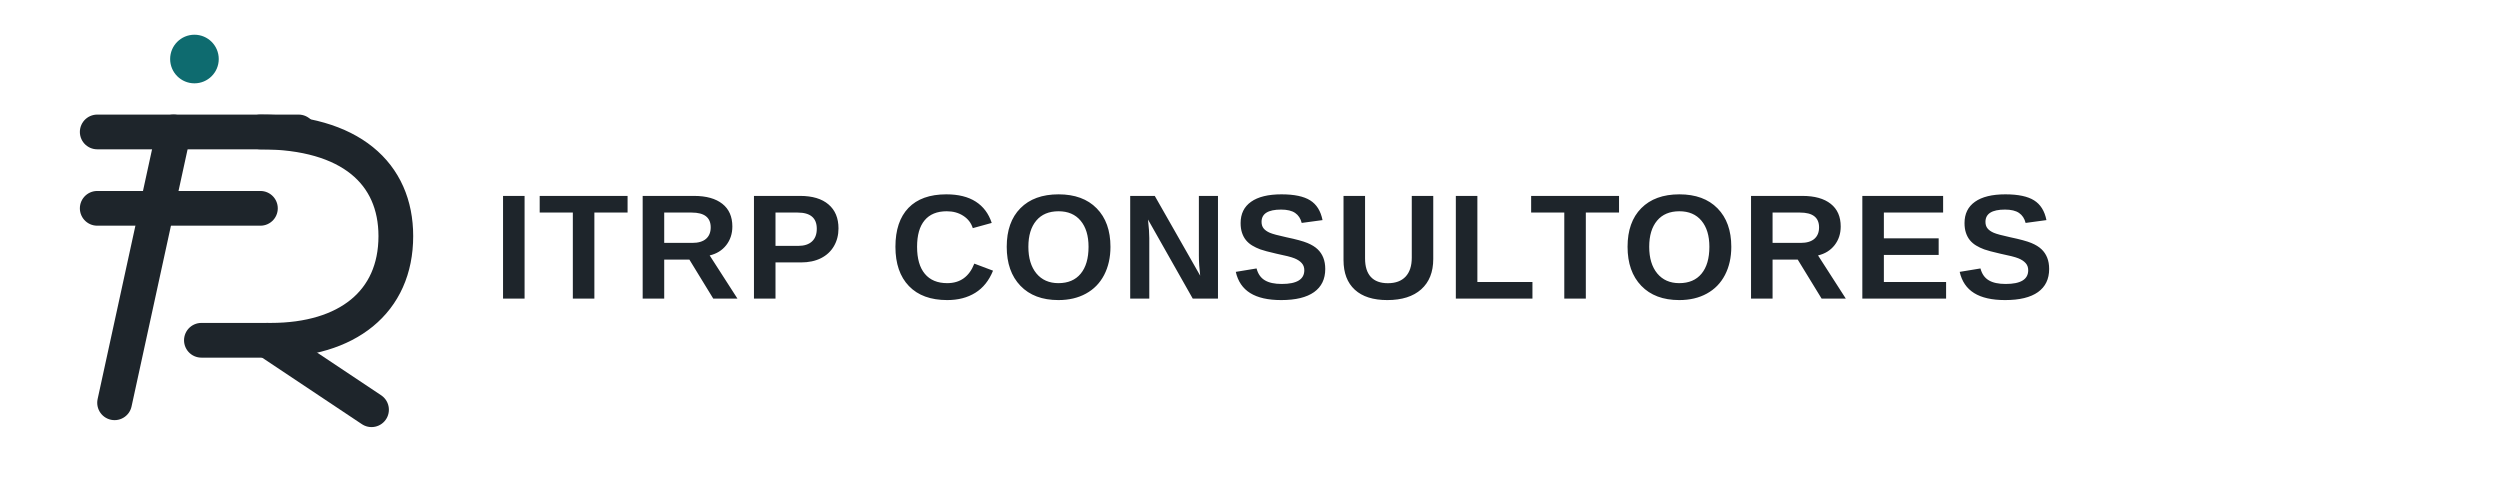
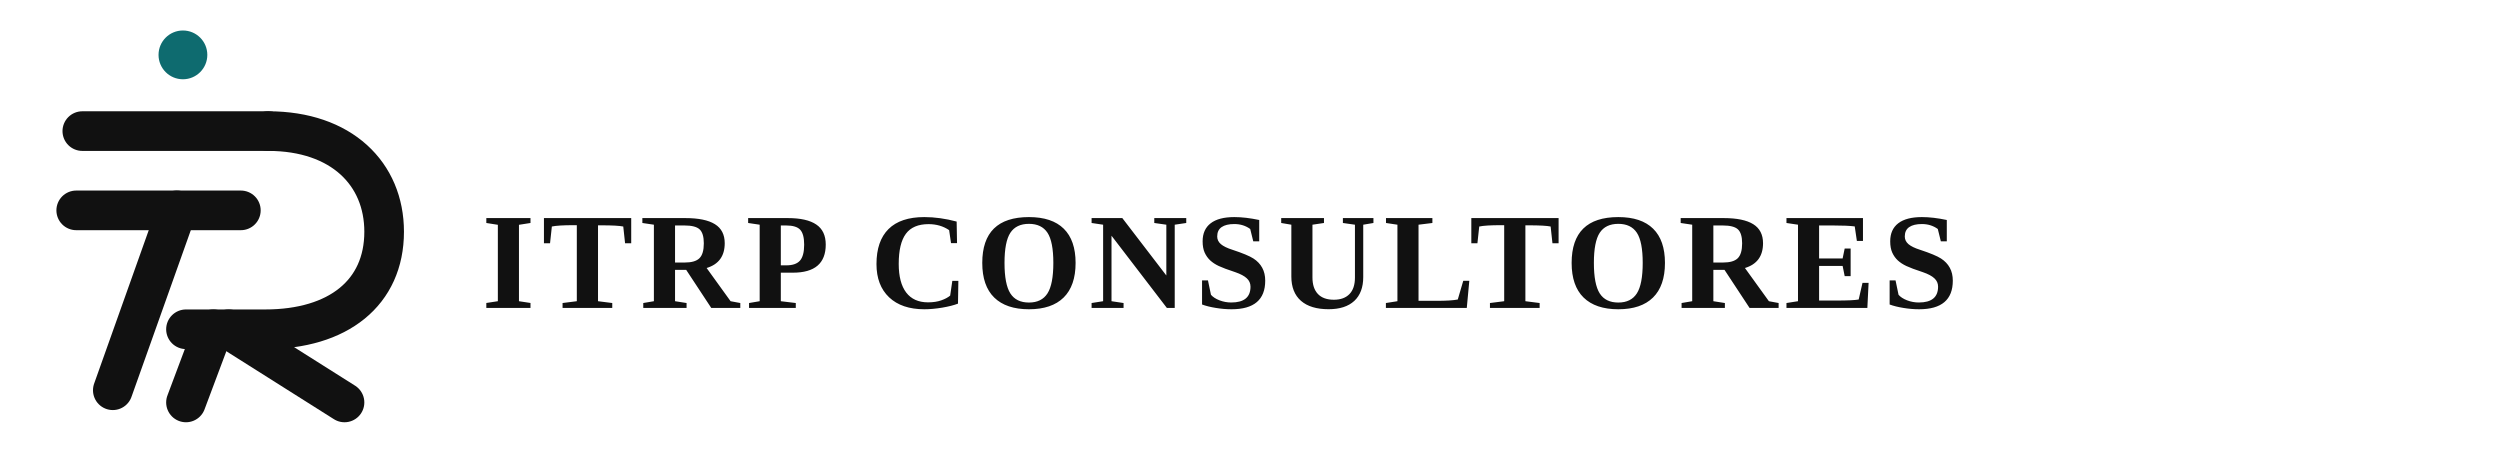
- <svg xmlns="http://www.w3.org/2000/svg" viewBox="0 0 720 140" role="img" aria-labelledby="title desc">
-   <g fill="none" stroke="#1E252B" stroke-width="10" stroke-linecap="round" stroke-linejoin="round">
-     <path d="M28 38 H86" />
-     <path d="M50 38 L33 116" />
-     <path d="M28 60 H75" />
-     <path d="M75 38 C101 38 114 50 114 68 C114 87 100 98 78 98 H58" />
-     <path d="M77 98 L107 118" />
+ <svg xmlns="http://www.w3.org/2000/svg" viewBox="0 0 820 150" role="img" aria-labelledby="title desc">
+   <g fill="none" stroke="#111111" stroke-width="13" stroke-linecap="round" stroke-linejoin="round">
+     <path d="M27 43 H88" />
+     <path d="M25 69 H79" />
+     <path d="M88 43 C112 43 126 57 126 76 C126 96 111 108 87 108 H61" />
+     <path d="M58 69 L37 128" />
+     <path d="M75 108 L113 132" />
+     <path d="M70 108 L61 132" />
  </g>
-   <circle cx="56" cy="17" r="7" fill="#0E6B6F" />
-   <text x="142" y="86" font-family="Montserrat, Aptos, Arial, Helvetica, sans-serif" font-size="43" font-weight="700" letter-spacing="1" fill="#1E252B">ITRP CONSULTORES</text>
+   <circle cx="60" cy="18" r="8" fill="#0E6B6F" />
+   <text x="158" y="101" font-family="Georgia, 'Times New Roman', serif" font-size="45" font-weight="700" letter-spacing="2.2" fill="#111111">ITRP CONSULTORES</text>
</svg>
